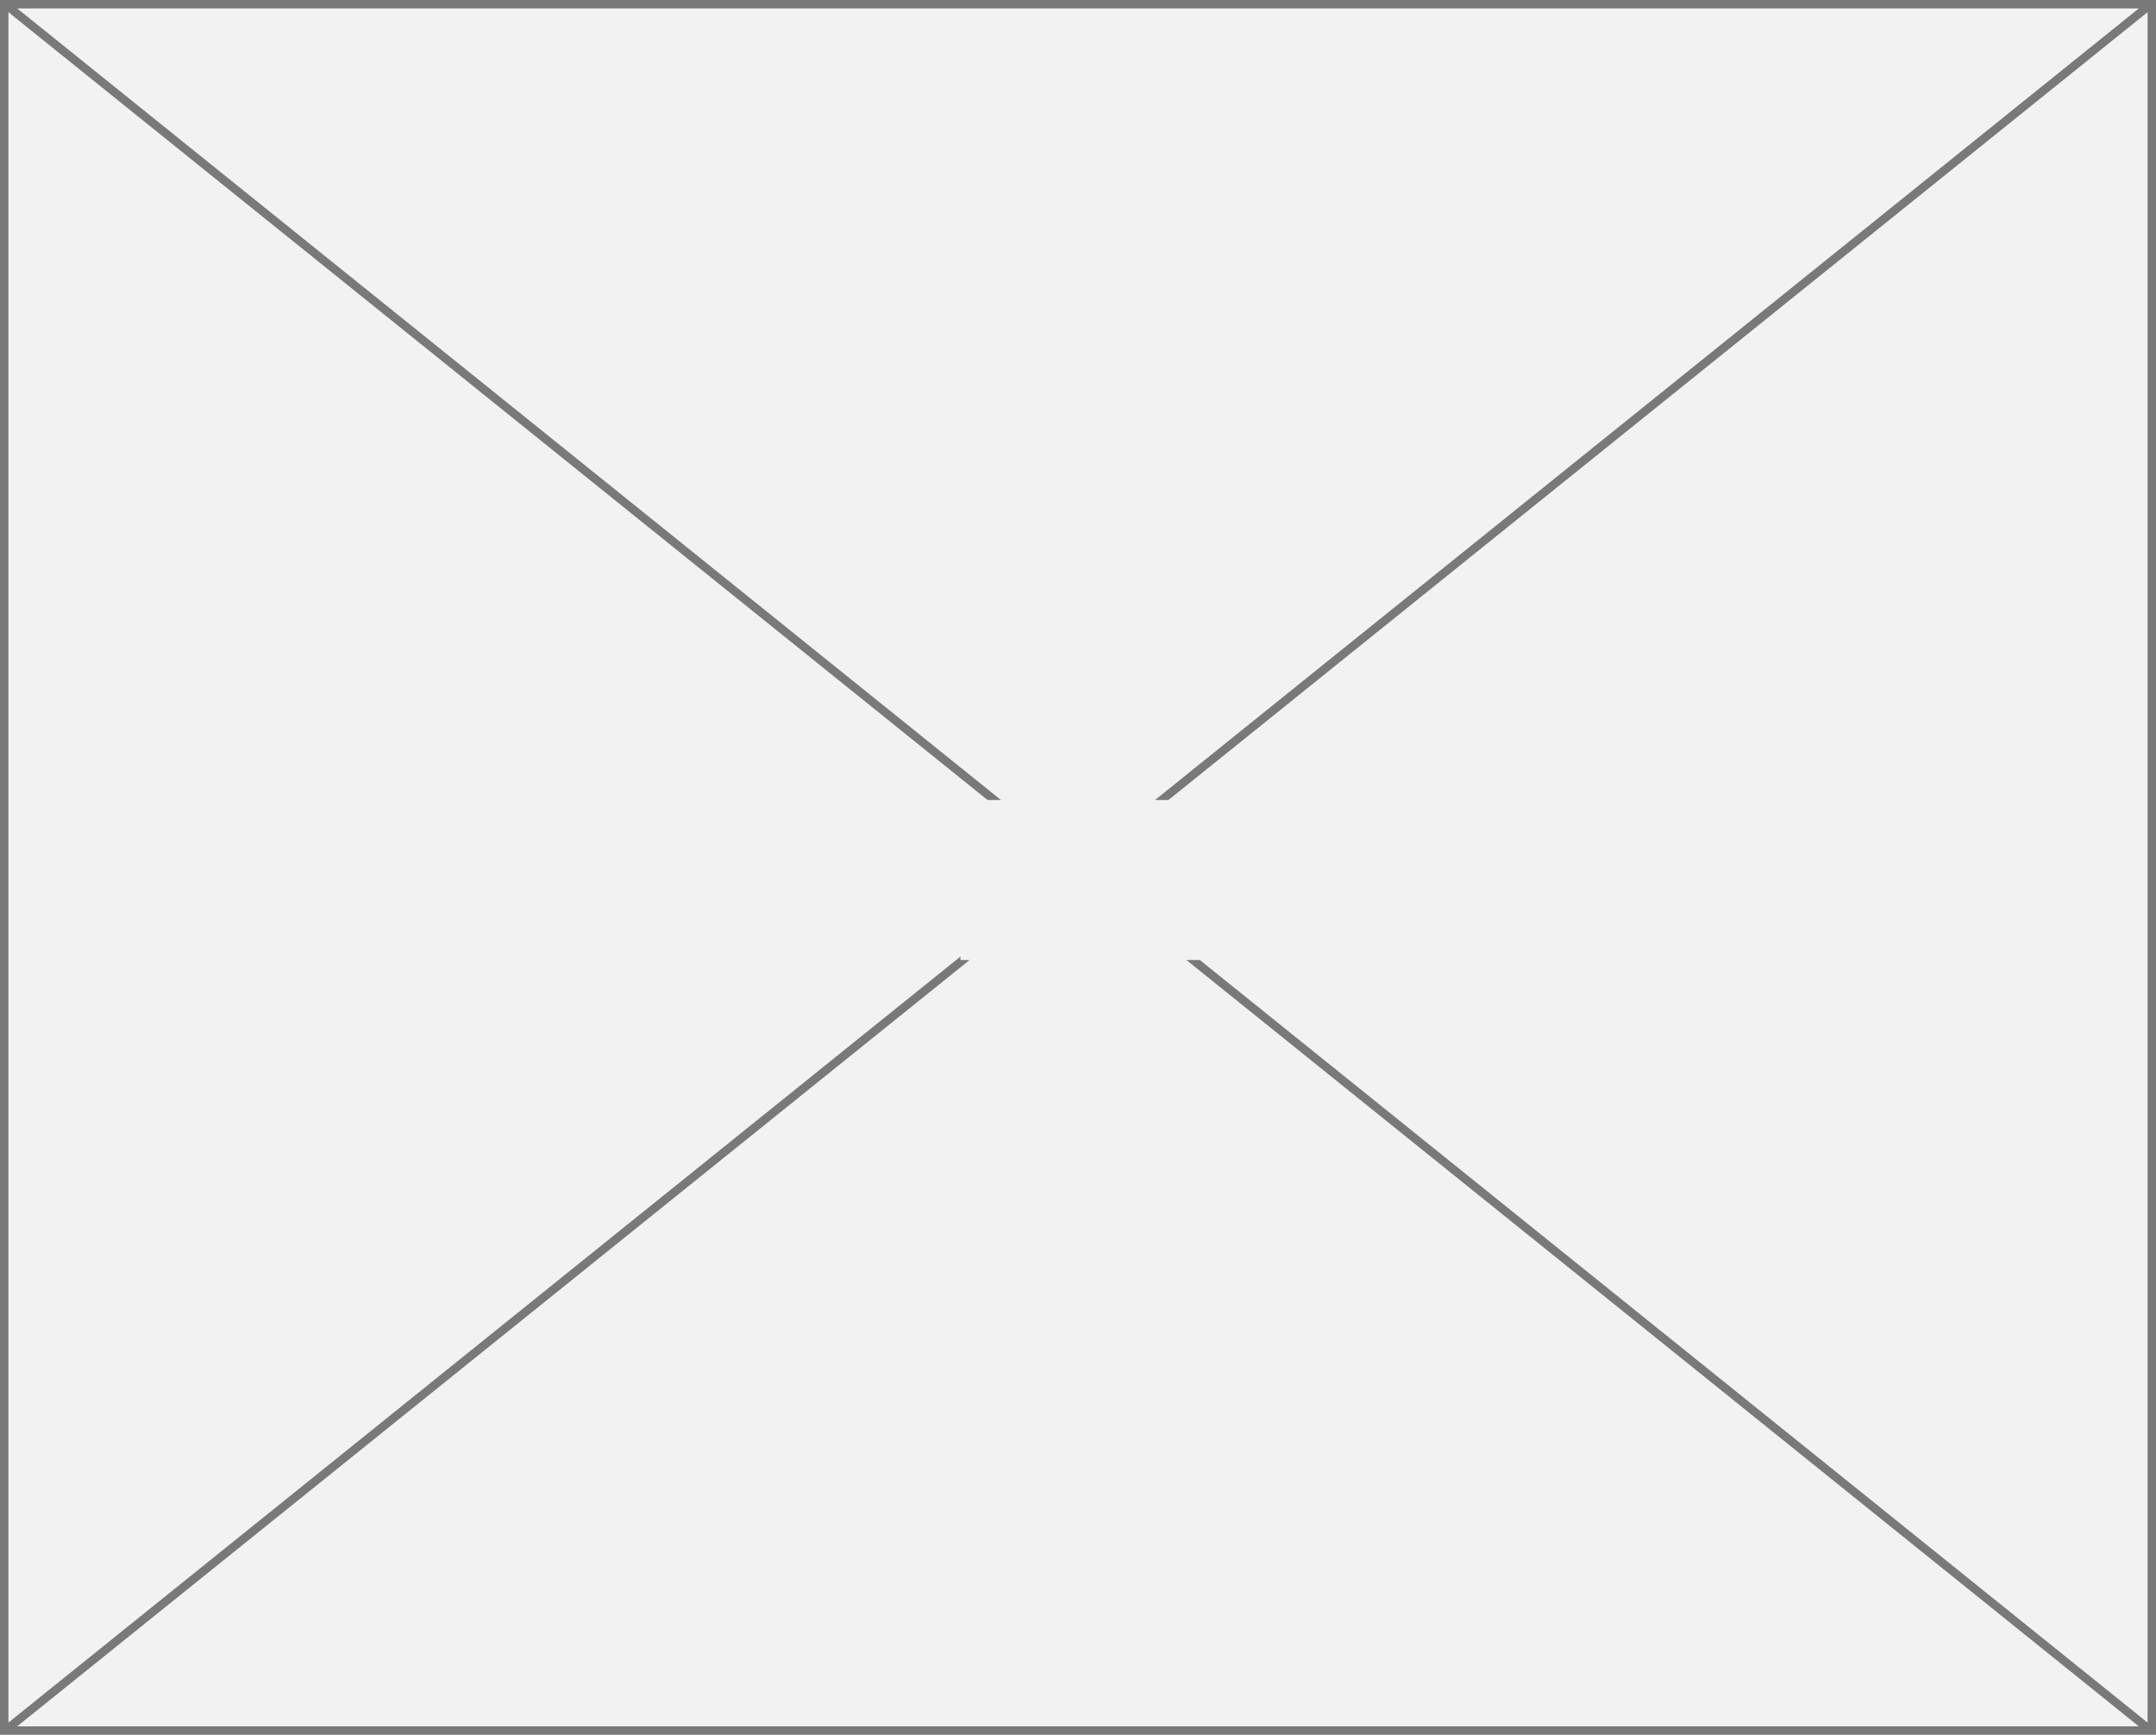
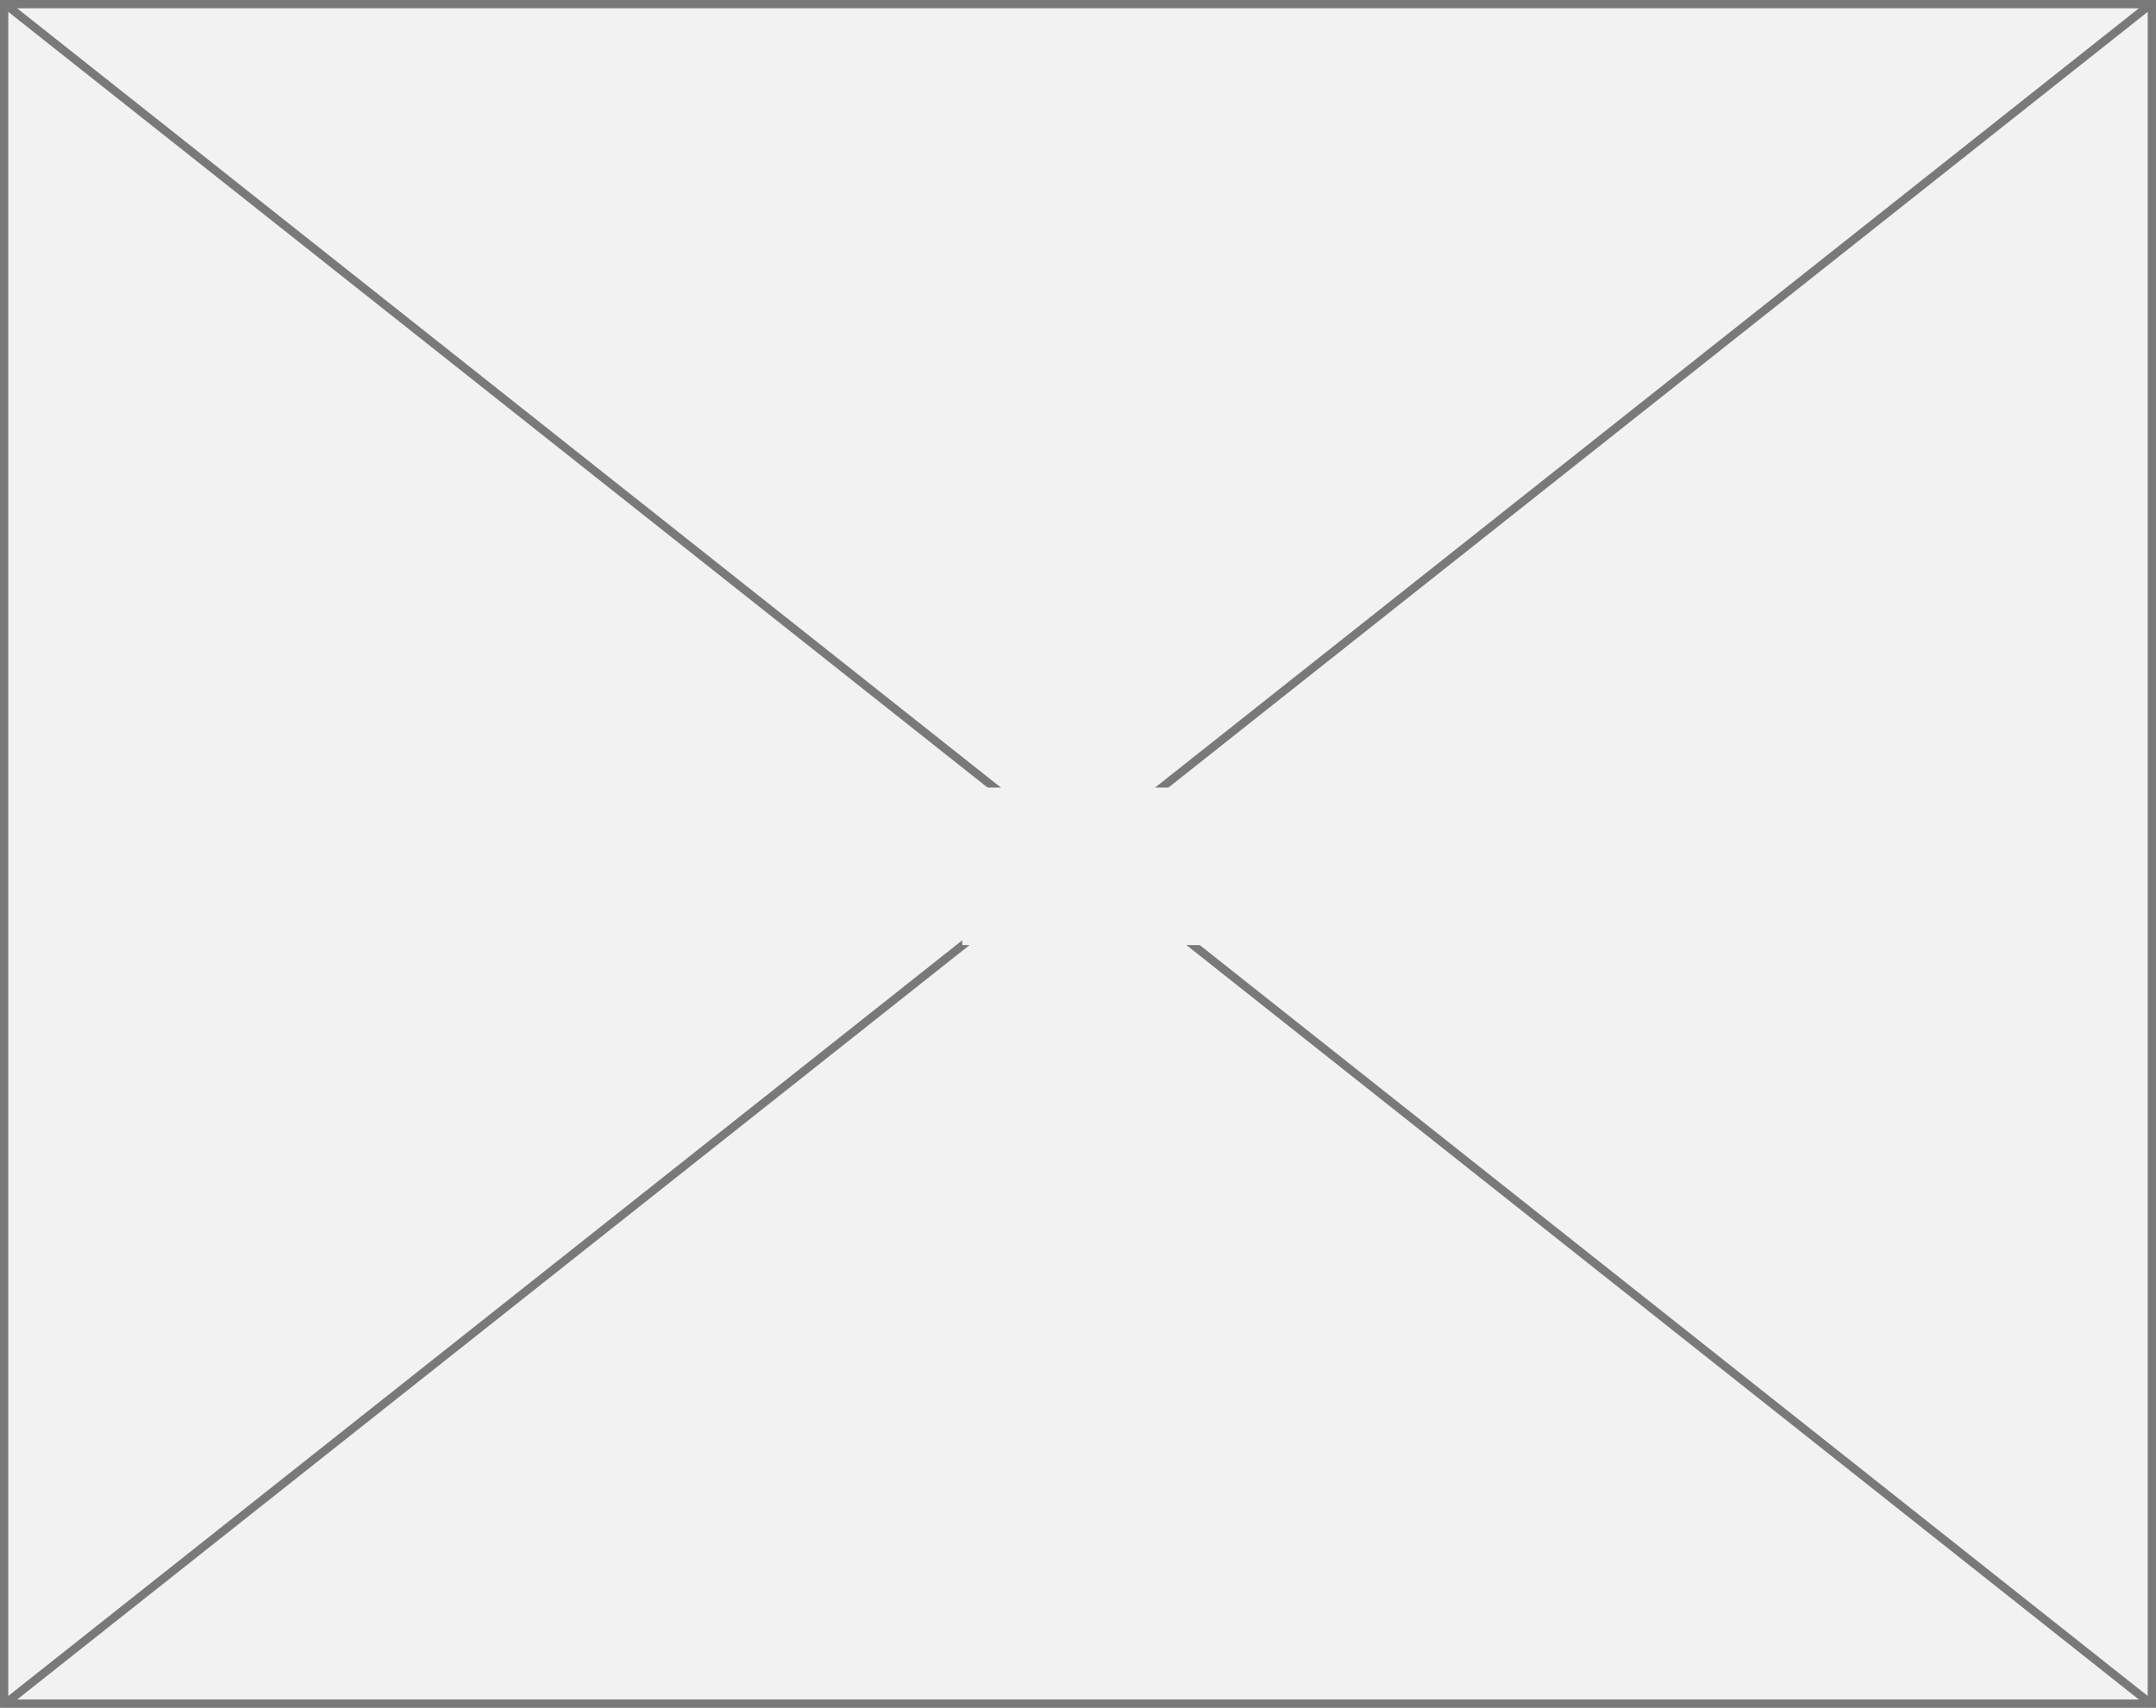
- <svg xmlns="http://www.w3.org/2000/svg" version="1.1" width="256px" height="206px">
+ <svg xmlns="http://www.w3.org/2000/svg" version="1.1" width="260px" height="206px">
  <defs>
-     <mask fill="white" id="clip161">
-       <path d="M 183.043 274  L 212.957 274  L 212.957 293  L 183.043 293  Z M 69 179  L 325 179  L 325 385  L 69 385  Z " fill-rule="evenodd" />
+     <mask fill="white" id="clip196">
+       <path d="M 993.043 274  L 1022.957 274  L 1022.957 293  L 993.043 293  Z M 877 179  L 1137 179  L 1137 385  L 877 385  Z " fill-rule="evenodd" />
    </mask>
  </defs>
-   <g transform="matrix(1 0 0 1 -69 -179 )">
-     <path d="M 69.5 179.5  L 324.5 179.5  L 324.5 384.5  L 69.5 384.5  L 69.5 179.5  Z " fill-rule="nonzero" fill="#f2f2f2" stroke="none" />
-     <path d="M 69.5 179.5  L 324.5 179.5  L 324.5 384.5  L 69.5 384.5  L 69.5 179.5  Z " stroke-width="1" stroke="#797979" fill="none" />
-     <path d="M 69.484 179.39  L 324.516 384.61  M 324.516 179.39  L 69.484 384.61  " stroke-width="1" stroke="#797979" fill="none" mask="url(#clip161)" />
+   <g transform="matrix(1 0 0 1 -877 -179 )">
+     <path d="M 877.5 179.5  L 1136.5 179.5  L 1136.5 384.5  L 877.5 384.5  L 877.5 179.5  Z " fill-rule="nonzero" fill="#f2f2f2" stroke="none" />
+     <path d="M 877.5 179.5  L 1136.5 179.5  L 1136.5 384.5  L 877.5 384.5  L 877.5 179.5  Z " stroke-width="1" stroke="#797979" fill="none" />
+     <path d="M 877.495 179.392  L 1136.505 384.608  M 1136.505 179.392  L 877.495 384.608  " stroke-width="1" stroke="#797979" fill="none" mask="url(#clip196)" />
  </g>
</svg>
